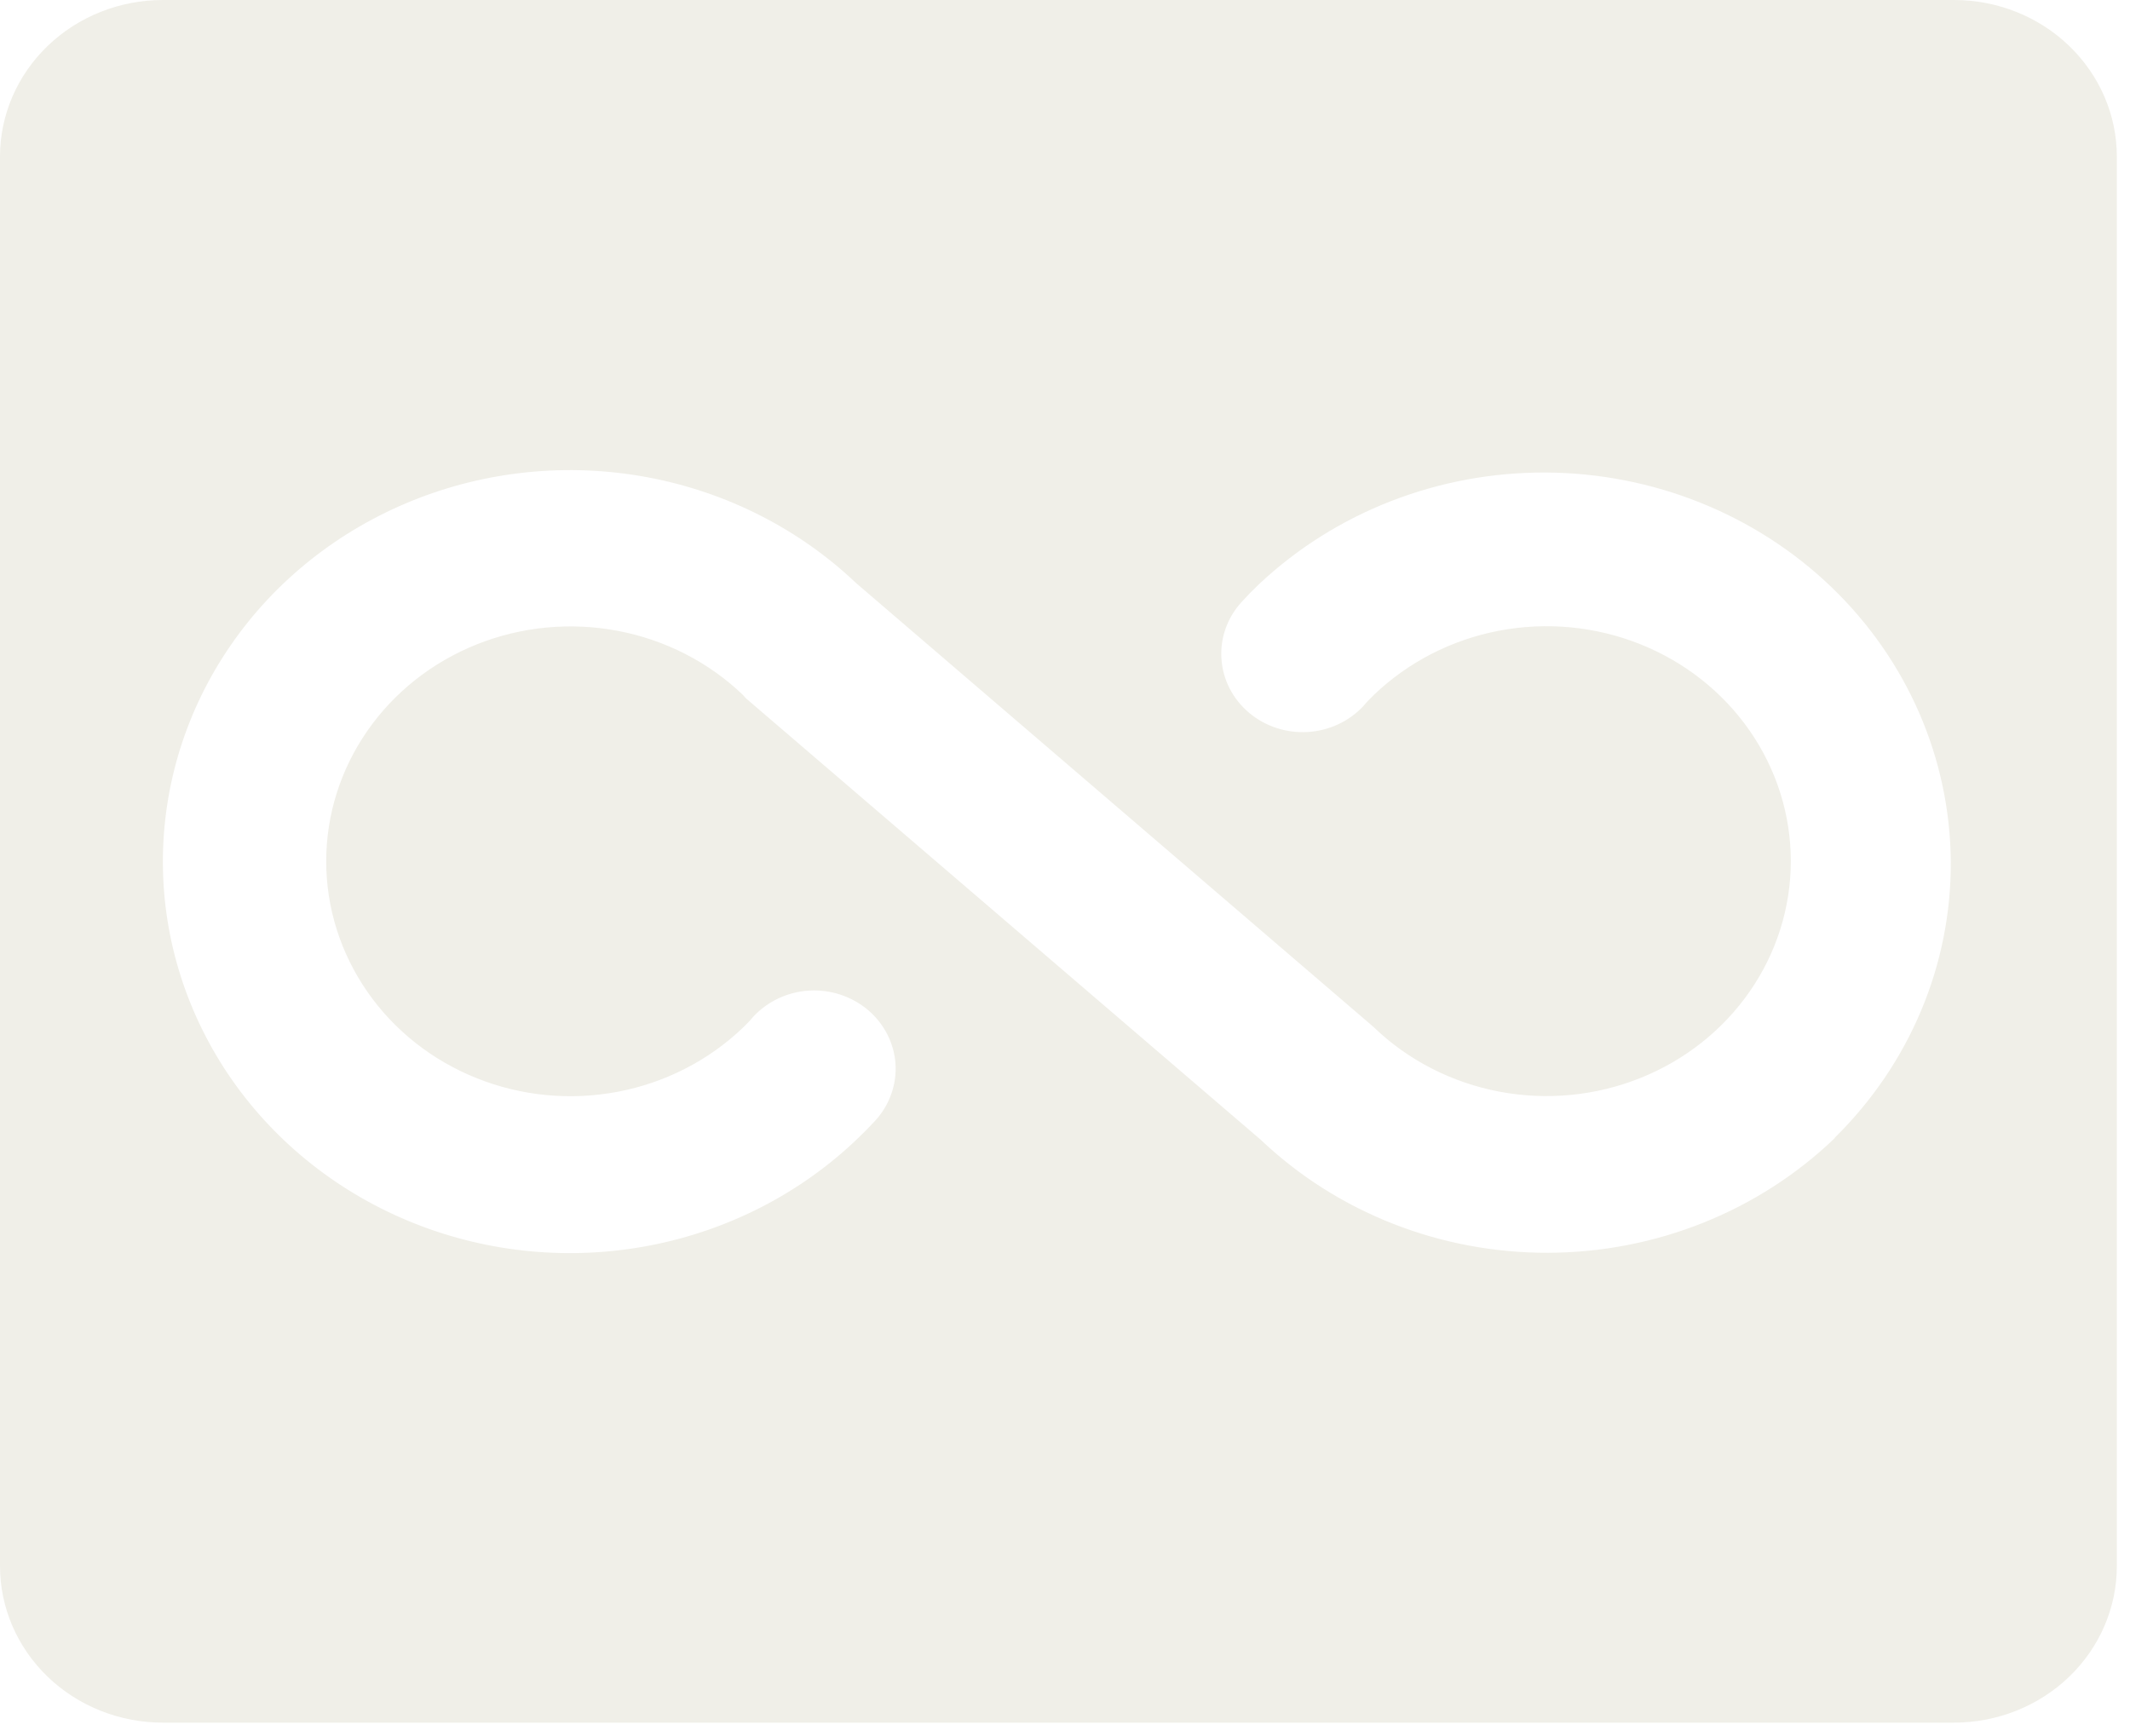
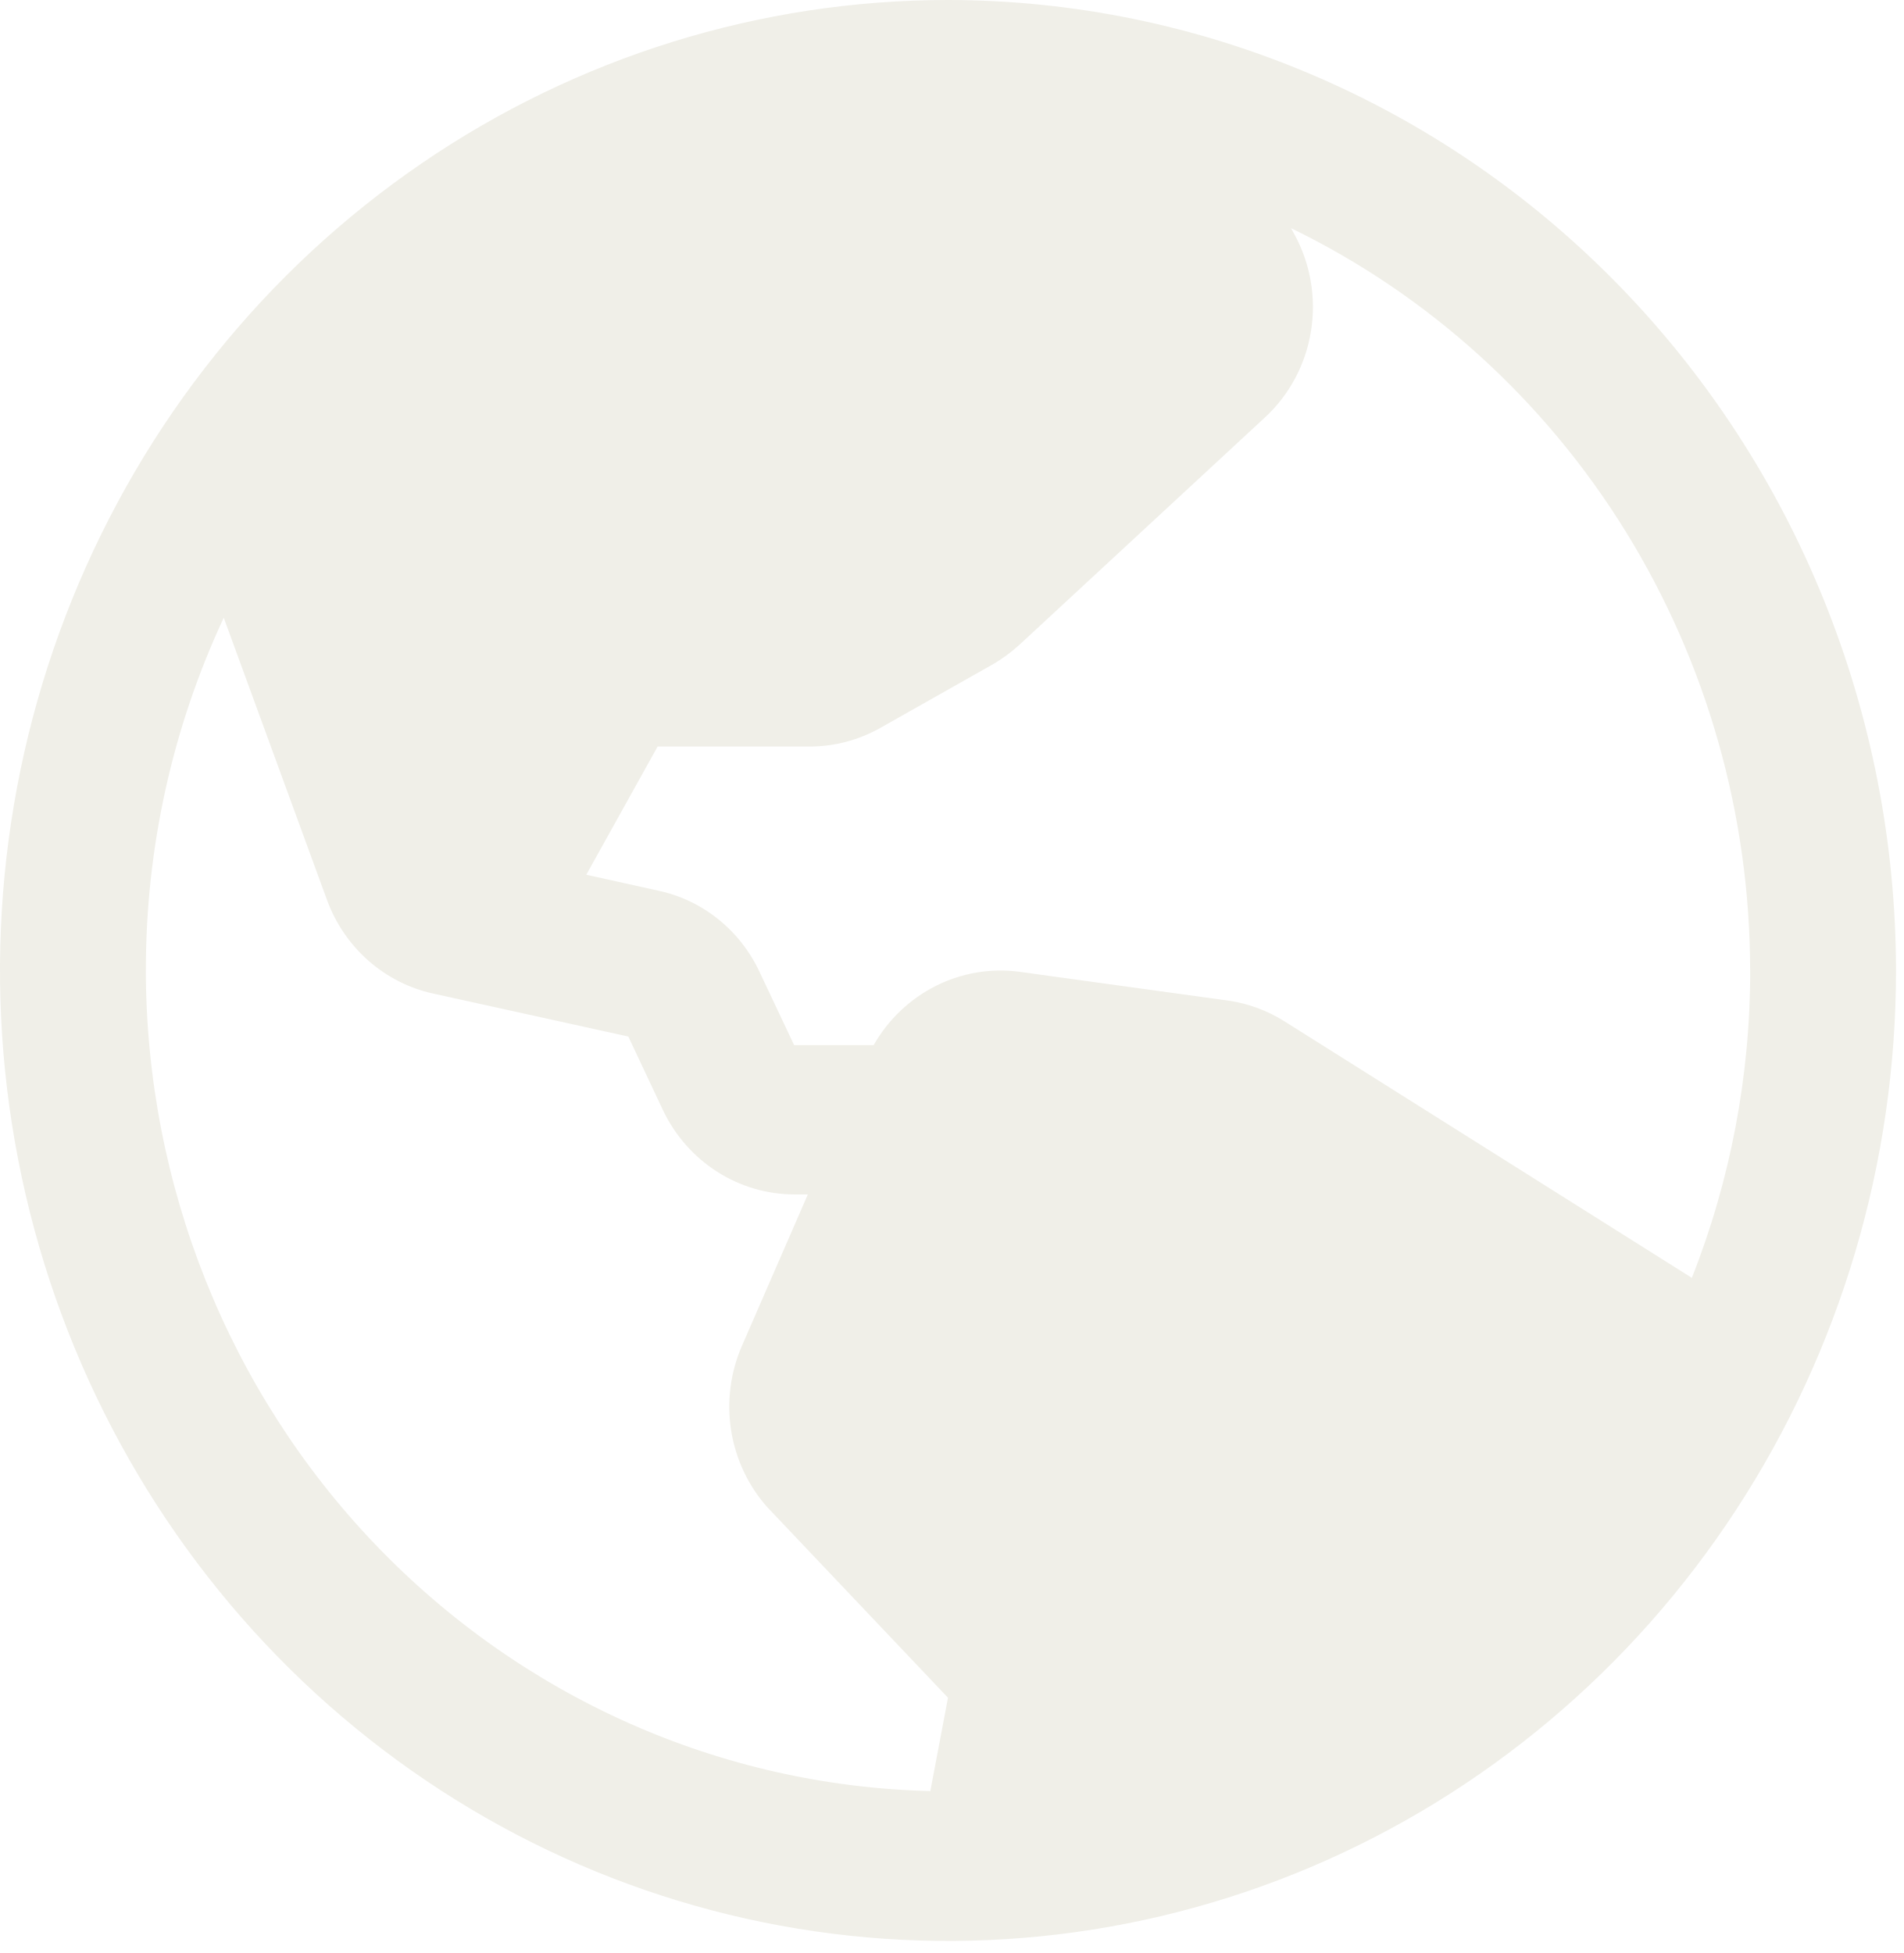
- <svg xmlns="http://www.w3.org/2000/svg" width="119" height="97" viewBox="0 0 119 97" fill="none">
-   <path d="M109.168 0H9.097C6.687 0 4.372 0.922 2.666 2.563C0.96 4.204 0 6.43 0 8.751V87.511C0 89.832 0.96 92.057 2.666 93.7C4.372 95.342 6.687 96.262 9.097 96.262H109.168C111.578 96.262 113.893 95.34 115.599 93.7C117.305 92.059 118.265 89.832 118.265 87.511V8.751C118.265 6.43 117.305 4.206 115.599 2.563C113.893 0.92 111.578 0 109.168 0ZM102.504 63.599C98.256 67.685 92.497 69.99 86.488 70.006C80.478 70.025 74.711 67.753 70.435 63.691L41.669 39.018L41.505 38.832C39.595 37 37.161 35.755 34.518 35.253C31.871 34.751 29.128 35.013 26.641 36.007C24.147 37.002 22.02 38.684 20.523 40.841C19.025 42.998 18.225 45.535 18.225 48.13C18.225 50.726 19.025 53.26 20.523 55.419C22.02 57.576 24.147 59.26 26.641 60.253C29.128 61.249 31.871 61.511 34.518 61.007C37.161 60.505 39.595 59.258 41.505 57.428C41.71 57.232 41.91 57.029 42.074 56.826C42.47 56.396 42.951 56.044 43.488 55.791C44.024 55.54 44.606 55.39 45.202 55.355C45.798 55.32 46.399 55.398 46.963 55.585C47.528 55.771 48.049 56.064 48.501 56.445C48.946 56.826 49.31 57.287 49.574 57.803C49.838 58.319 49.993 58.881 50.03 59.454C50.066 60.028 49.985 60.604 49.789 61.148C49.597 61.691 49.293 62.193 48.897 62.625C48.584 62.965 48.256 63.297 47.923 63.615C44.748 66.671 40.7 68.755 36.298 69.601C31.89 70.447 27.324 70.021 23.172 68.372C19.019 66.725 15.467 63.93 12.96 60.341C10.458 56.754 9.112 52.532 9.1 48.212C9.087 43.892 10.405 39.661 12.888 36.06C15.367 32.457 18.906 29.644 23.046 27.973C27.19 26.301 31.756 25.848 36.164 26.668C40.577 27.489 44.638 29.548 47.832 32.586L76.588 57.258L76.779 57.428C78.689 59.258 81.123 60.501 83.77 61.003C86.413 61.503 89.156 61.239 91.643 60.241C94.137 59.243 96.26 57.559 97.757 55.4C99.254 53.241 100.051 50.705 100.051 48.11C100.047 45.516 99.246 42.98 97.745 40.823C96.248 38.666 94.116 36.986 91.626 35.993C89.133 34.999 86.392 34.739 83.743 35.245C81.1 35.751 78.67 36.998 76.76 38.83C76.555 39.026 76.364 39.223 76.191 39.432C75.391 40.303 74.266 40.831 73.061 40.905C71.86 40.977 70.674 40.587 69.769 39.817C68.864 39.049 68.312 37.967 68.24 36.808C68.163 35.65 68.568 34.509 69.368 33.639C69.677 33.299 70.005 32.961 70.341 32.643C74.622 28.616 80.38 26.375 86.366 26.405C92.357 26.436 98.088 28.739 102.323 32.811C106.559 36.884 108.95 42.398 108.987 48.159C109.019 53.919 106.689 59.458 102.504 63.578V63.599Z" fill="#F0EFE8" />
+ <svg xmlns="http://www.w3.org/2000/svg" width="116" height="119" viewBox="0 0 116 119" fill="none">
+   <path d="M57.758 0C46.334 0 35.167 3.467 25.671 9.966C16.172 16.464 8.771 25.7 4.399 36.505C0.026 47.311 -1.12 59.2 1.11 70.67C3.336 82.14 8.842 92.677 16.918 100.946C24.995 109.215 35.285 114.848 46.49 117.129C57.696 119.41 69.304 118.241 79.861 113.764C90.413 109.288 99.436 101.711 105.78 91.985C112.128 82.261 115.515 70.828 115.515 59.132C115.496 43.454 109.41 28.424 98.579 17.337C87.752 6.25 73.073 0.015 57.758 0ZM106.631 59.132C106.635 65.55 105.426 71.912 103.076 77.862L78.253 62.23C77.196 61.564 76.013 61.132 74.787 60.963L62.112 59.213C60.366 58.979 58.592 59.279 57.011 60.075C55.431 60.87 54.114 62.126 53.226 63.683H48.383L46.272 59.213C45.69 57.969 44.837 56.877 43.776 56.023C42.719 55.169 41.484 54.572 40.163 54.283L35.72 53.299L40.065 45.488H49.342C50.844 45.486 52.323 45.094 53.637 44.351L60.439 40.507C61.034 40.166 61.594 39.757 62.105 39.291L77.05 25.451C78.548 24.077 79.542 22.22 79.871 20.186C80.2 18.155 79.844 16.068 78.858 14.272L78.658 13.904C87.02 17.963 94.088 24.369 99.039 32.374C103.987 40.379 106.622 49.66 106.627 59.134L106.631 59.132ZM8.887 59.132C8.879 51.696 10.499 44.351 13.632 37.64L19.928 54.852C20.452 56.276 21.32 57.543 22.447 58.538C23.577 59.53 24.927 60.218 26.383 60.538L38.281 63.159L40.4 67.663C41.132 69.194 42.27 70.485 43.682 71.39C45.095 72.295 46.725 72.776 48.396 72.78H49.217L45.201 82.008C44.494 83.633 44.267 85.434 44.548 87.189C44.833 88.944 45.611 90.577 46.788 91.883L46.867 91.962L57.756 103.446L56.681 109.132C43.915 108.828 31.774 103.429 22.844 94.087C13.915 84.744 8.908 72.201 8.885 59.13L8.887 59.132Z" fill="#F0EFE8" />
</svg>
